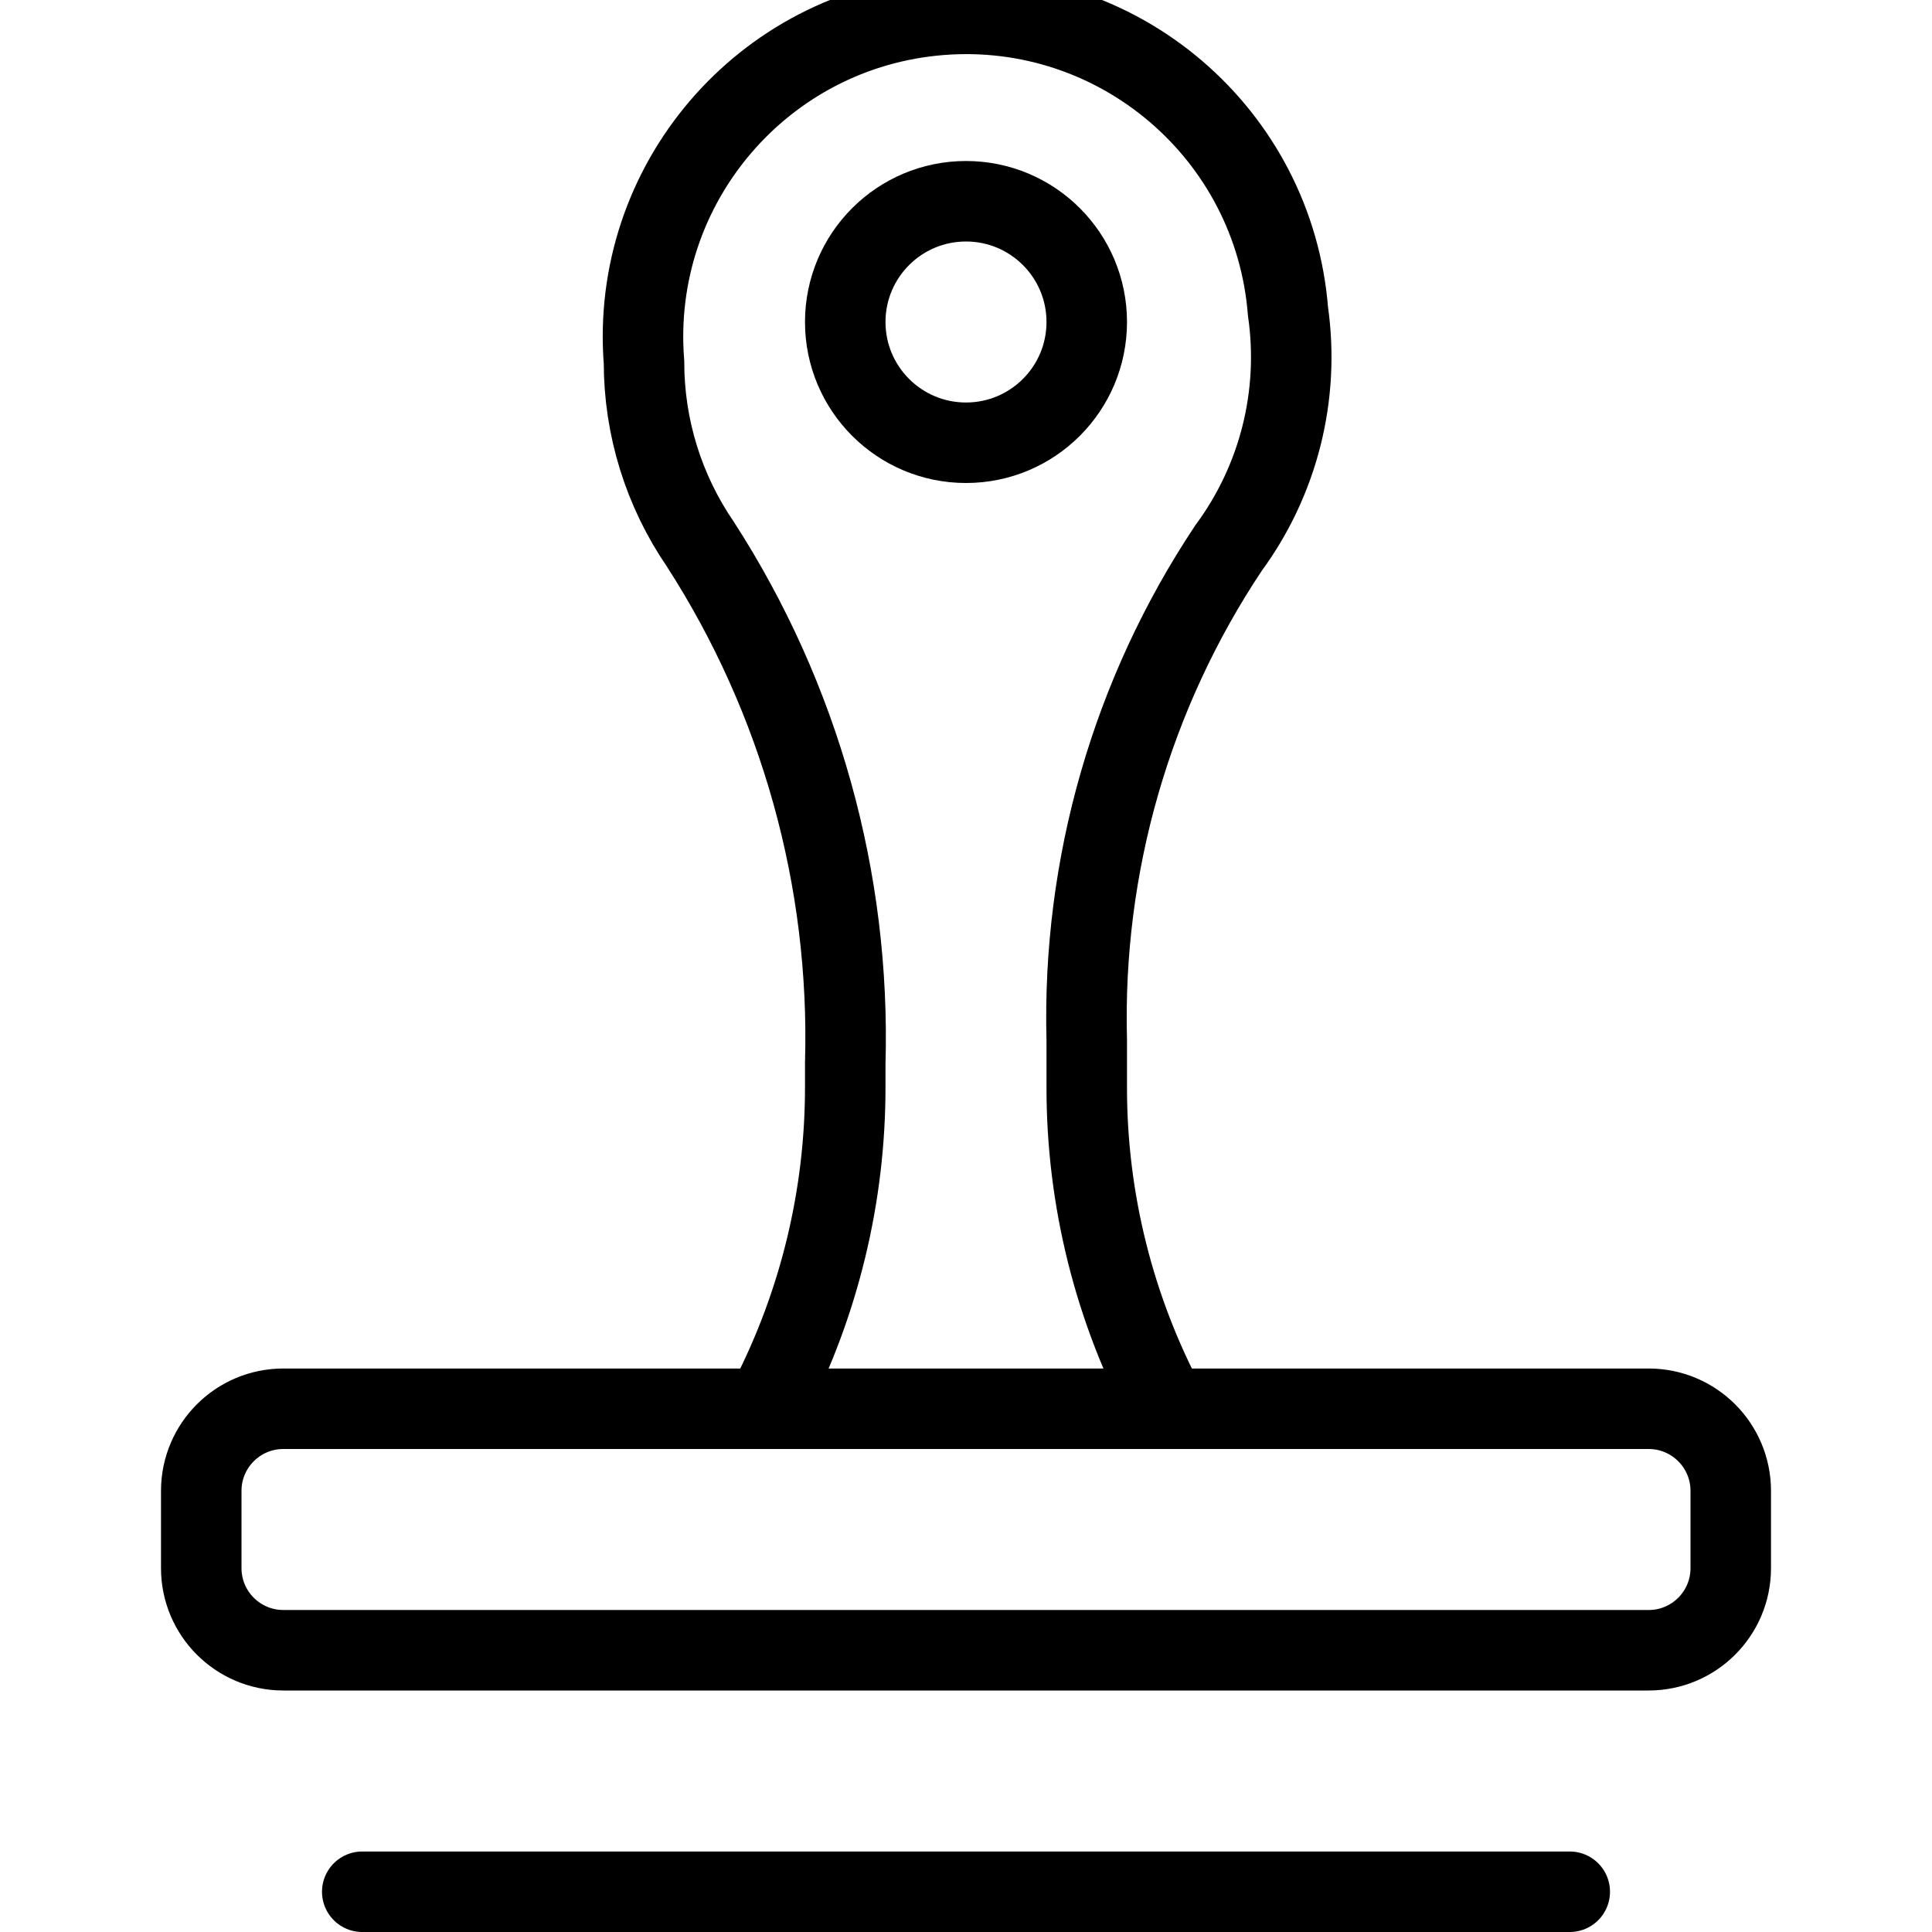
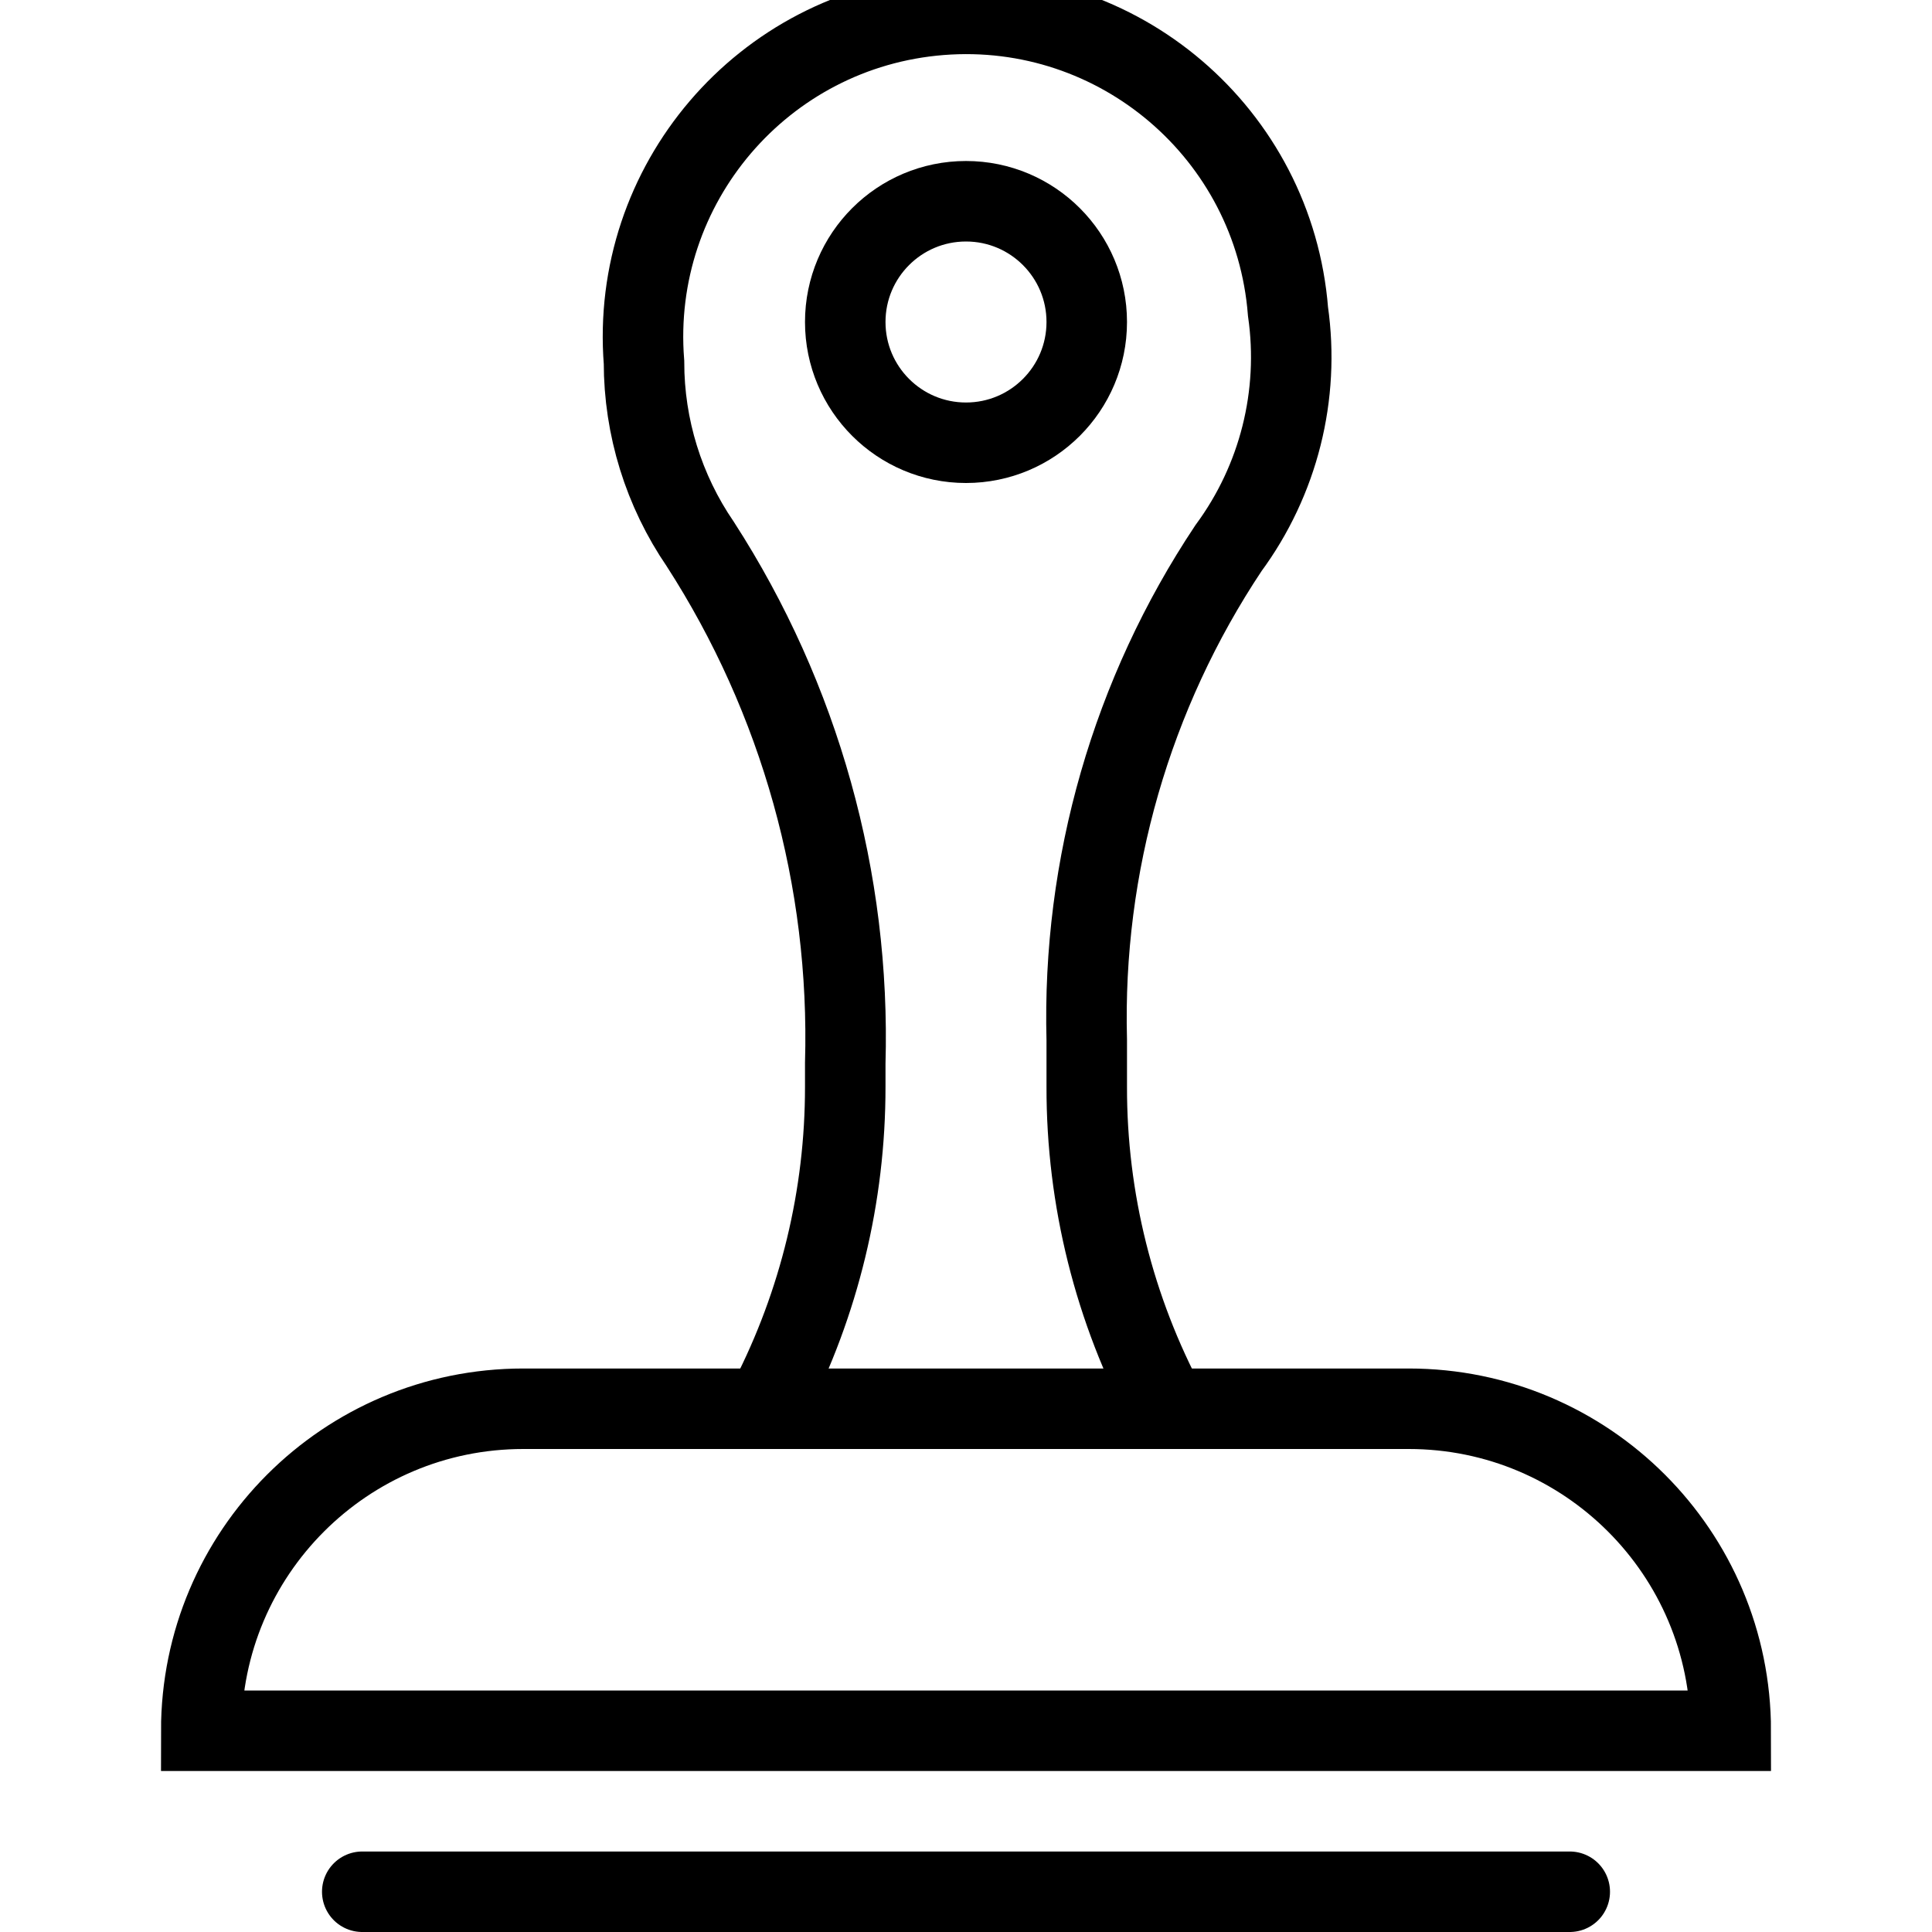
<svg xmlns="http://www.w3.org/2000/svg" viewBox="0 0 24 24">
-   <rect x="2.5" y="17.5" width="19" height="3" rx="1.02" fill="none" stroke="#000" stroke-linecap="round" stroke-miterlimit="10" />
+   <path d="M2.5,21.5h0a4,4,0,0,1,4-4h11a4,4,0,0,1,4,4H2.5Z" fill="none" stroke="#000" stroke-linecap="round" stroke-miterlimit="10" />
  <path d="M14.5,17.5h0a8.44,8.44,0,0,1-1-4v-.58a10.52,10.52,0,0,1,1.76-6.11A4,4,0,0,0,16,3.87,4,4,0,0,0,8,4.5a4,4,0,0,0,.7,2.26,11.3,11.3,0,0,1,1.8,6.45v.29a8.49,8.49,0,0,1-.94,3.89l-.06.11" fill="none" stroke="#000" stroke-miterlimit="10" />
  <line x1="4.5" y1="23.5" x2="19.5" y2="23.5" fill="none" stroke="#000" stroke-linecap="round" stroke-miterlimit="10" />
  <circle cx="12" cy="4" r="1.5" fill="none" stroke="#000" stroke-linecap="round" stroke-miterlimit="10" />
</svg>
